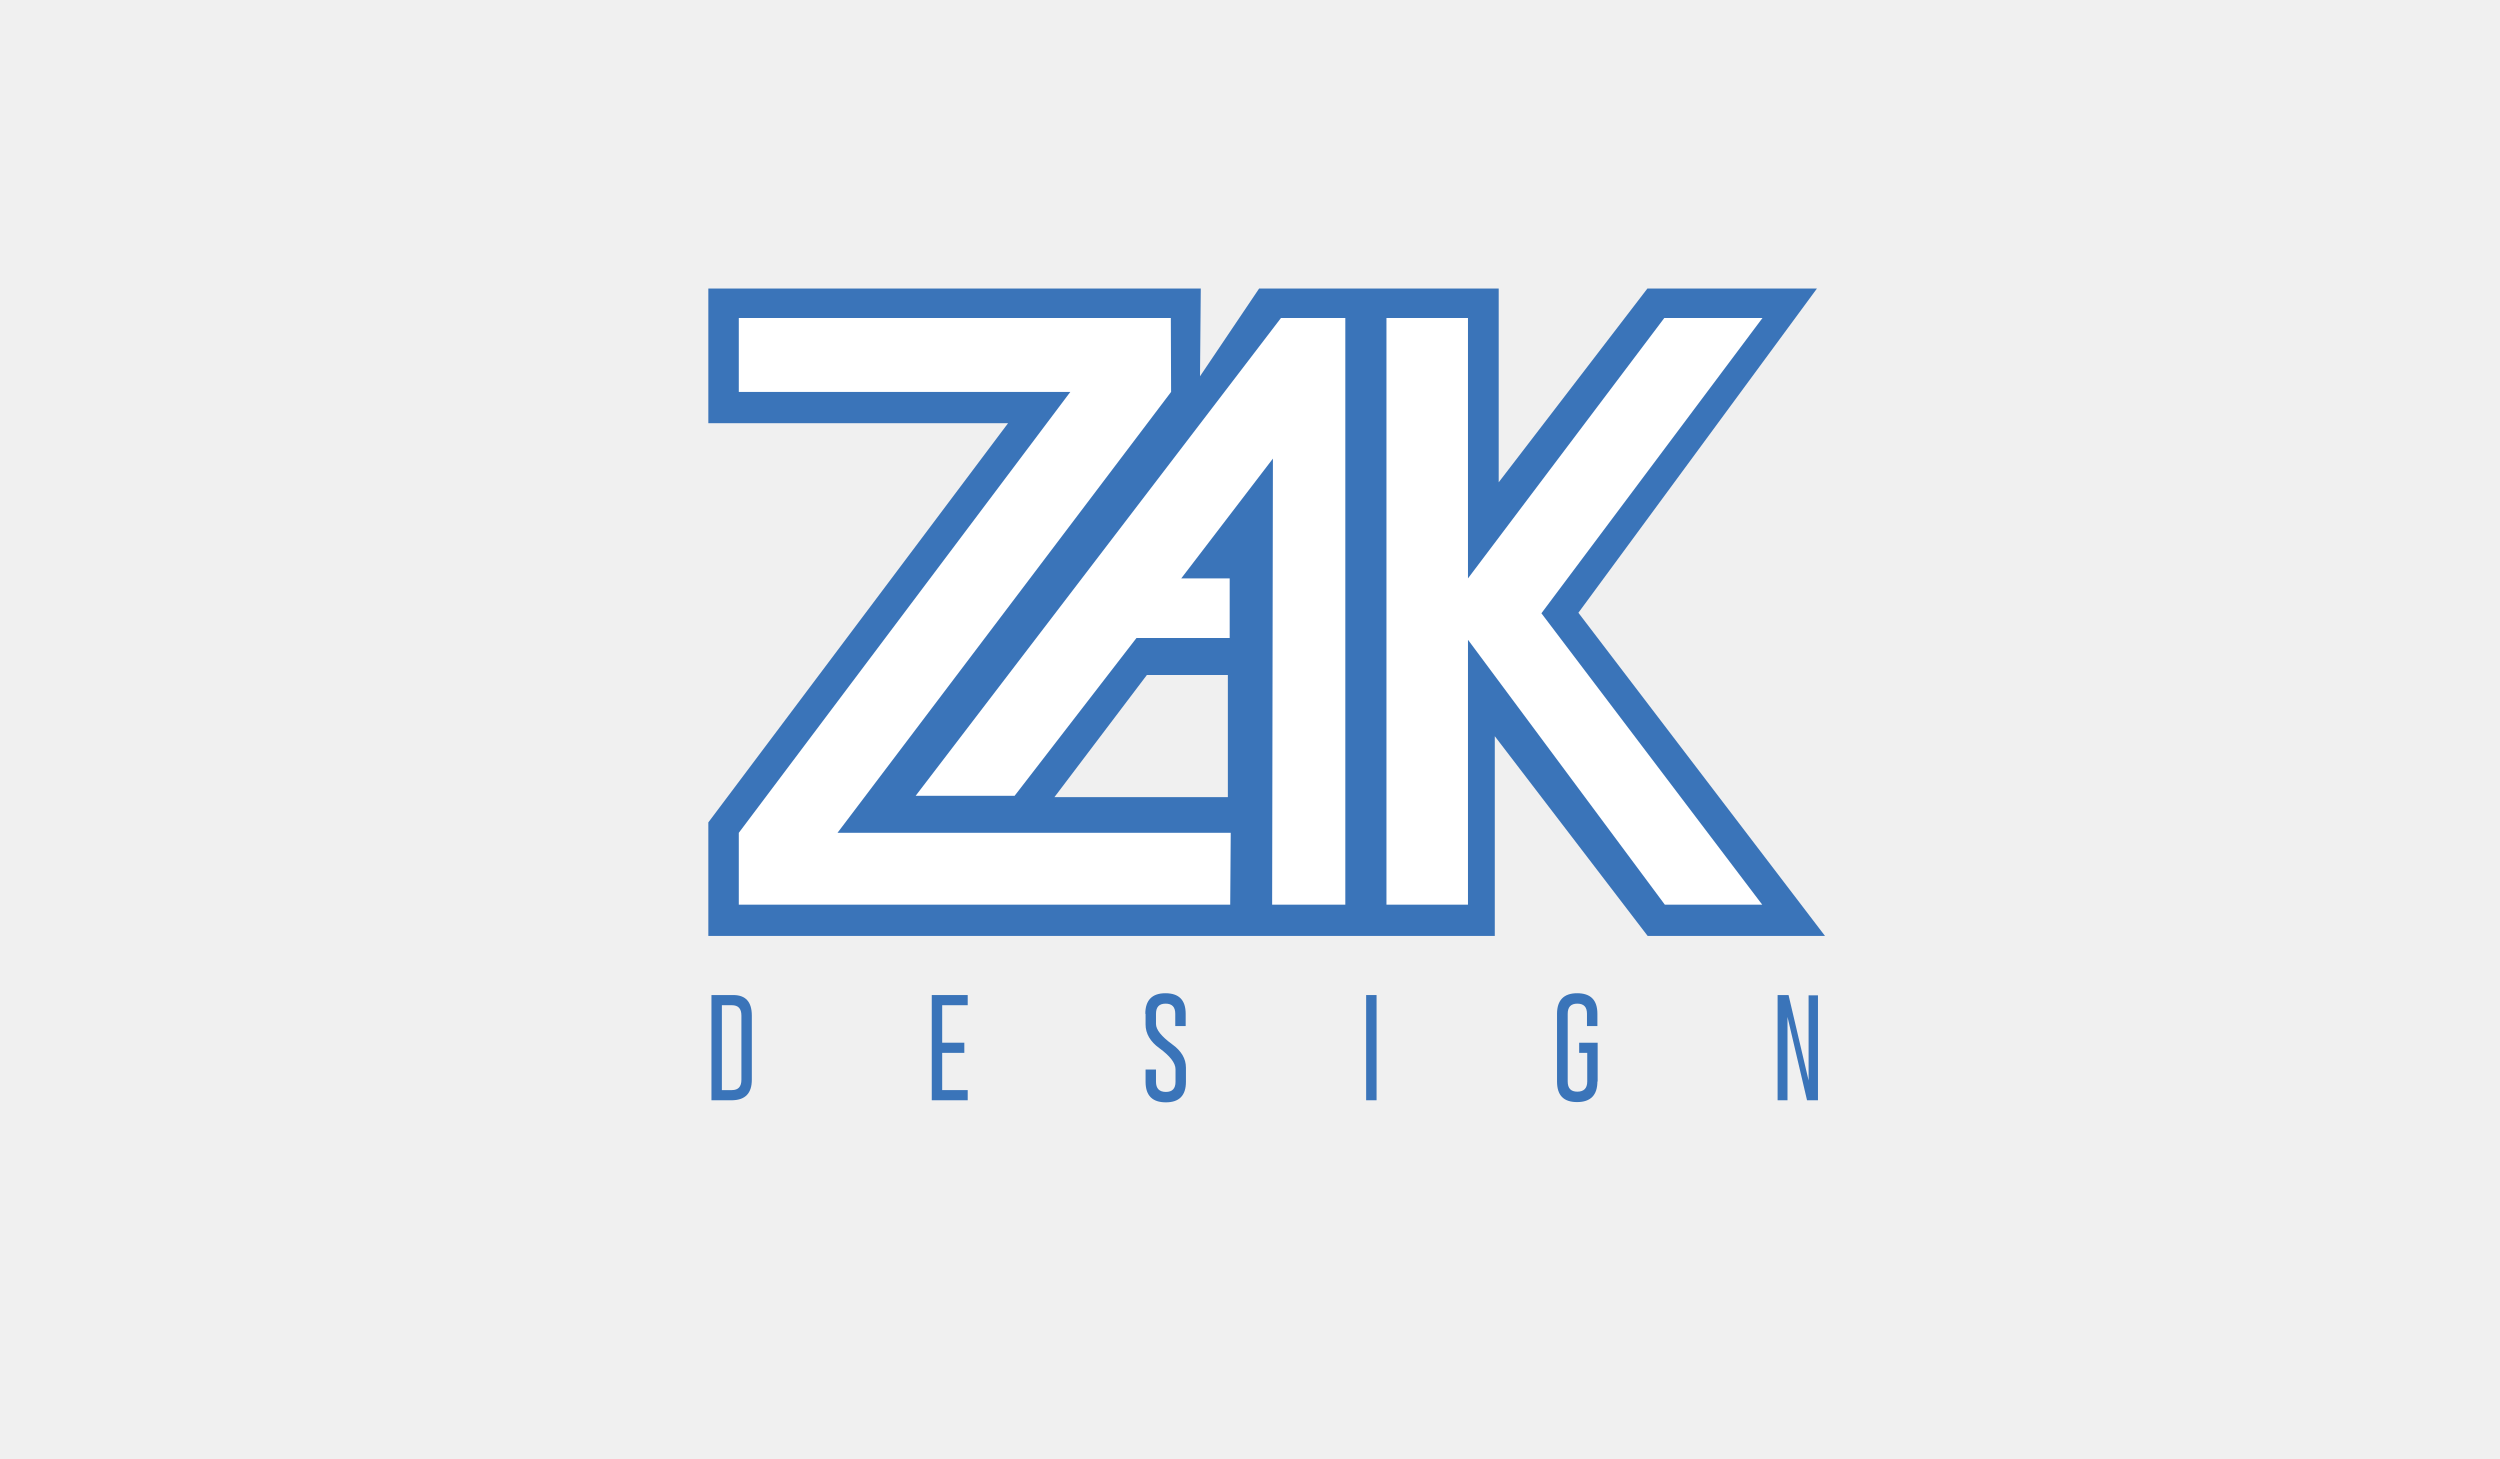
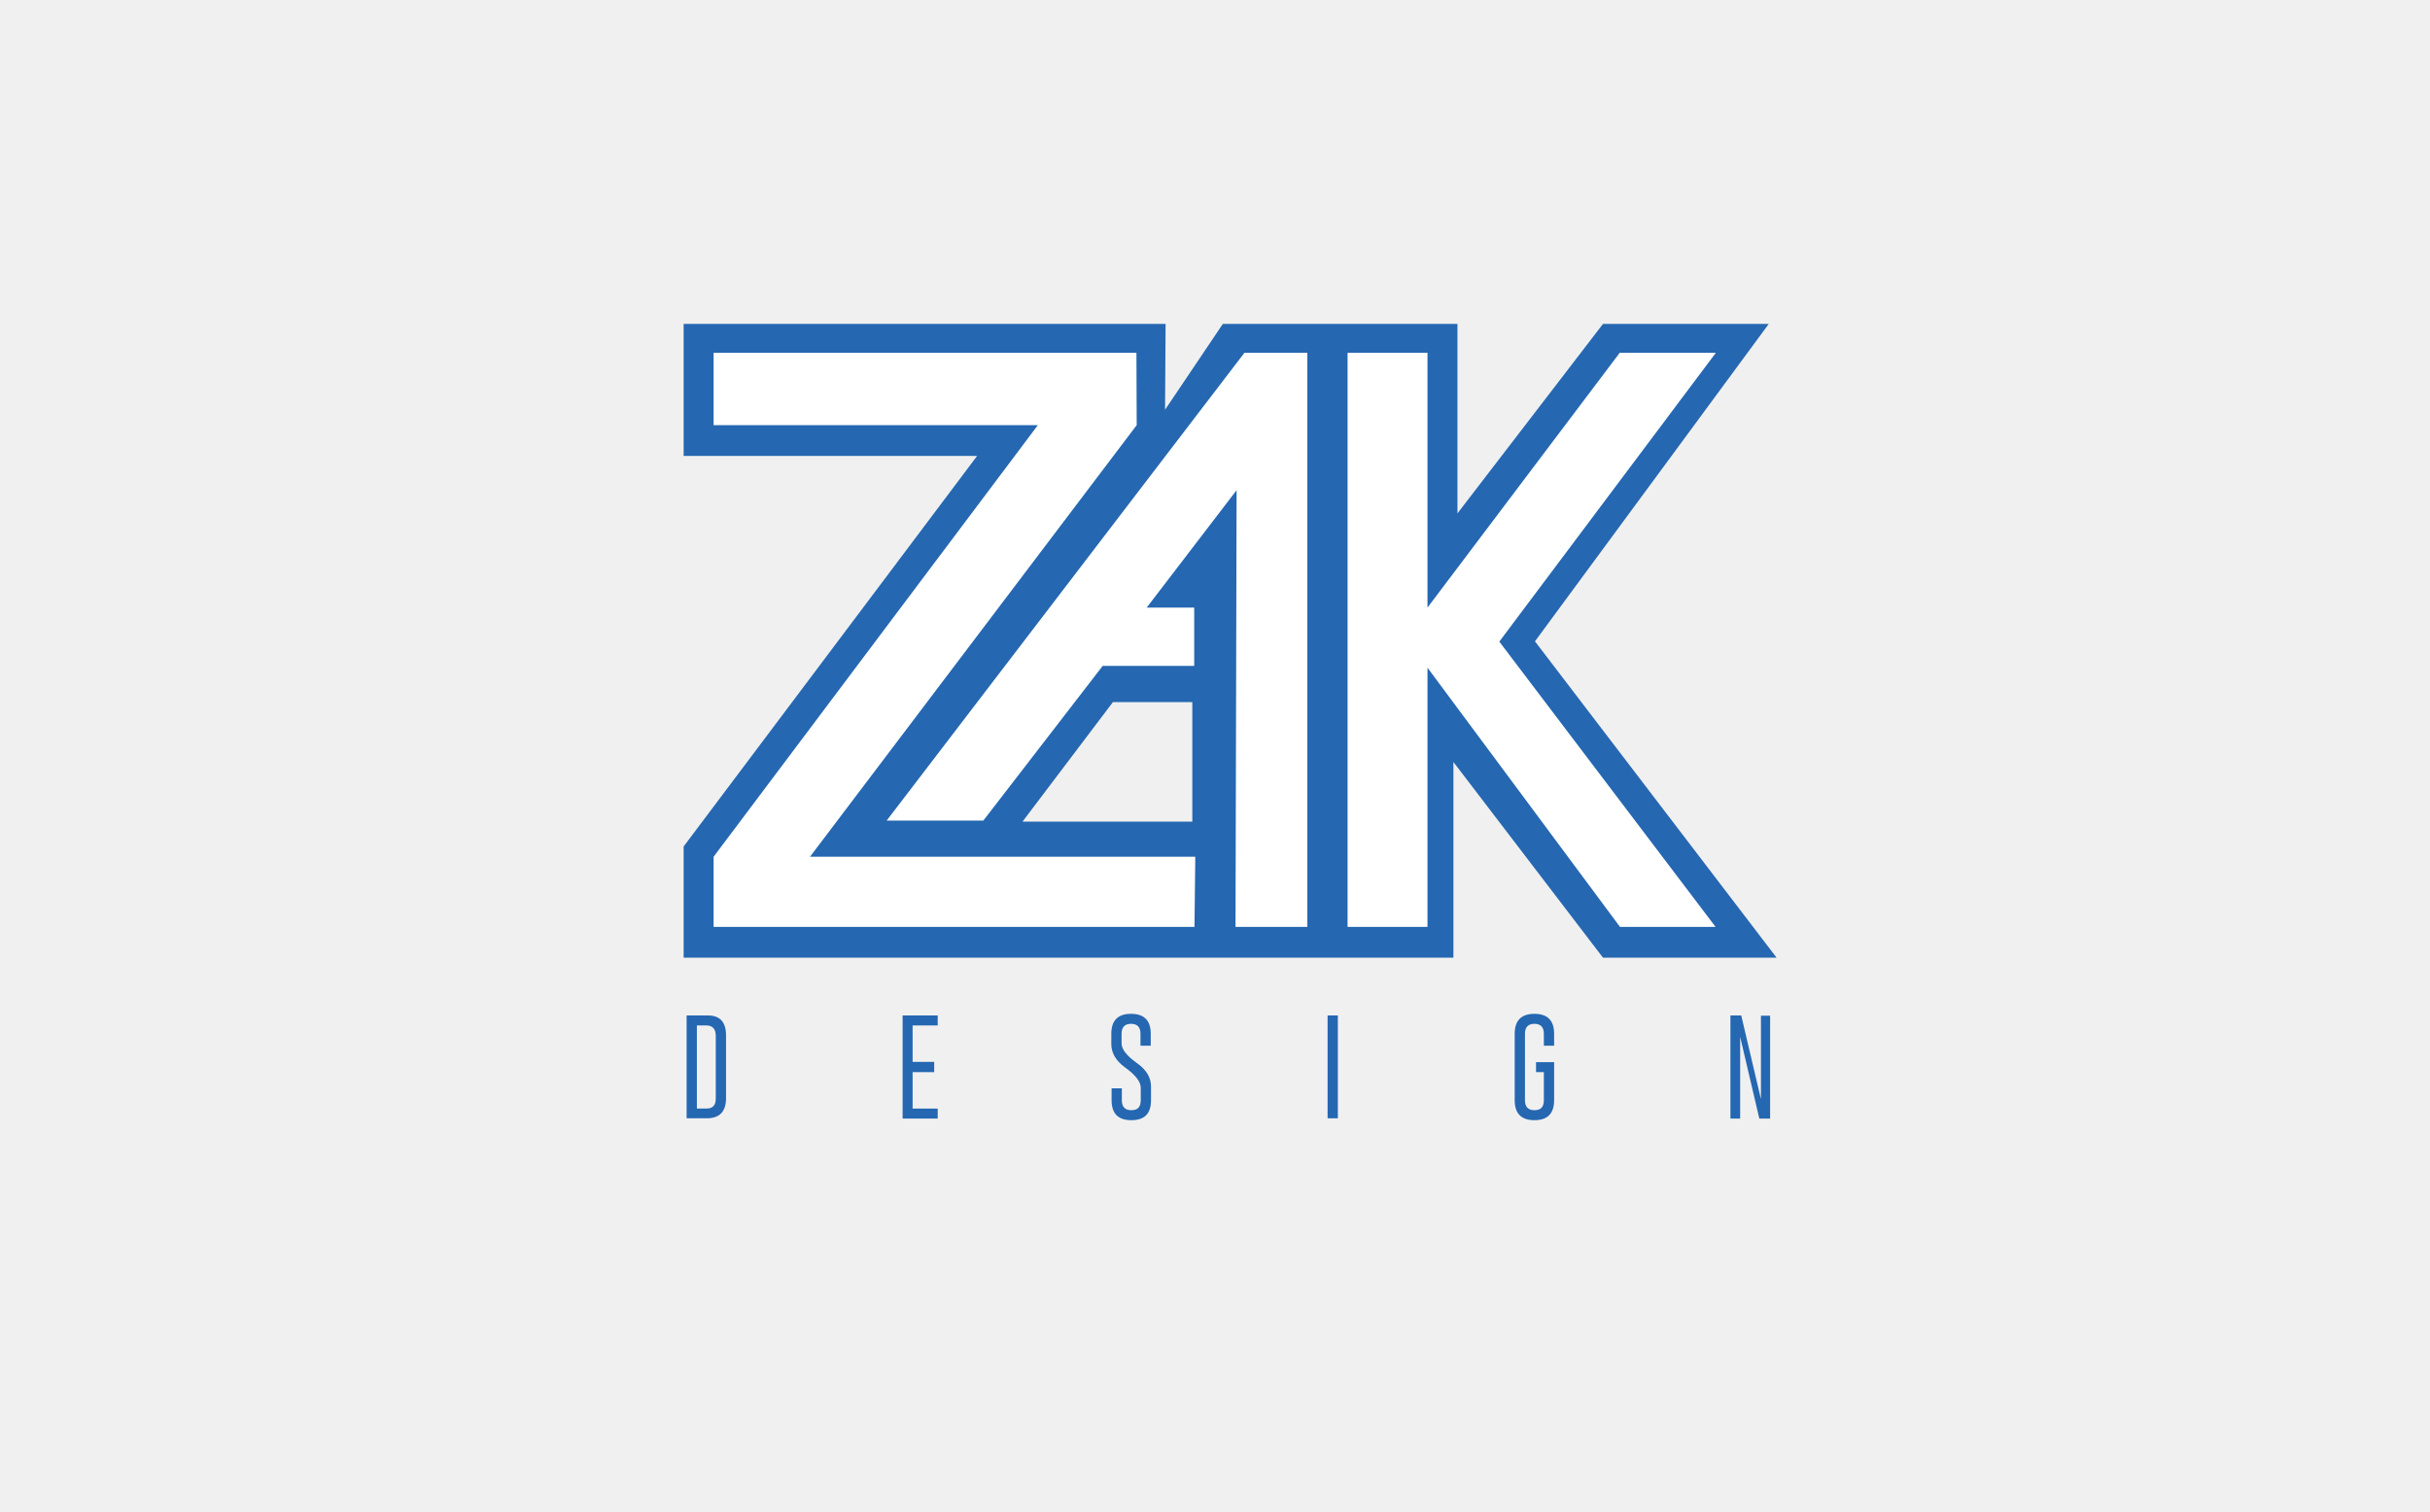
- <svg xmlns="http://www.w3.org/2000/svg" version="1.1" id="Layer_1" x="0px" y="0px" viewBox="0 0 960 560" enable-background="new 0 0 960 560" xml:space="preserve">
+ <svg xmlns="http://www.w3.org/2000/svg" version="1.1" id="Layer_1" x="0px" y="0px" viewBox="0 0 900 560" enable-background="new 0 0 900 560" xml:space="preserve">
  <g>
    <g>
      <g>
-         <path fill="#3A74B9" d="M277.2,386v32.6h3.8c2.5,0,3.7-1.3,3.7-4V390c0-2.7-1.2-4-3.7-4H277.2z M273.2,382.1h8.4     c4.7,0,7.1,2.6,7.1,7.9v24.6c0,5.2-2.5,7.8-7.5,7.9h-8V382.1z" />
+         <path fill="#2567B1" d="M258.1,379.9v30.8h3.5c2.4,0,3.5-1.2,3.5-3.7v-23.3c0-2.5-1.2-3.8-3.5-3.8H258.1z M254.3,376.2h7.9     c4.5,0,6.7,2.5,6.7,7.4v23.3c0,4.9-2.4,7.4-7.1,7.4h-7.5V376.2z" />
      </g>
-       <polygon fill="#3A74B9" points="357.8,382.1 357.8,422.5 371.6,422.5 371.6,418.6 361.8,418.6 361.8,404.3 370.3,404.3     370.3,400.4 361.8,400.4 361.8,386 371.6,386 371.6,382.1   " />
+       <polygon fill="#2567B1" points="334.3,376.2 334.3,414.4 347.3,414.4 347.3,410.7 338,410.7 338,397.2 346,397.2 346,393.4     338,393.4 338,379.9 347.3,379.9 347.3,376.2   " />
      <g>
-         <path fill="#3A74B9" d="M439.8,389.3c0-5.2,2.6-7.9,7.7-7.9c5.2,0,7.8,2.6,7.8,7.9v4.7h-4v-4.7c0-2.6-1.2-3.9-3.7-3.9h0     c-2.5,0-3.7,1.3-3.7,3.9v3.9c0,2.2,2.1,4.8,6.2,7.8c3.5,2.5,5.3,5.5,5.3,9v5.4c0,5.3-2.6,7.9-7.7,7.9c-5.2,0-7.8-2.6-7.8-7.9     v-4.7h4v4.7c0,2.6,1.3,3.9,3.8,3.9c2.5,0,3.7-1.3,3.7-3.9v-4.8c0-2.4-2.1-5.1-6.2-8.1c-3.5-2.5-5.3-5.6-5.3-9.1V389.3z" />
+         <path fill="#2567B1" d="M411.6,383c0-4.9,2.4-7.4,7.3-7.4c4.9,0,7.3,2.5,7.3,7.4v4.4h-3.8V383c0-2.5-1.2-3.7-3.5-3.7h0     c-2.3,0-3.5,1.2-3.5,3.7v3.6c0,2.1,1.9,4.6,5.9,7.4c3.3,2.4,5,5.2,5,8.5v5.1c0,5-2.4,7.4-7.3,7.4c-4.9,0-7.3-2.5-7.3-7.4v-4.4     h3.8v4.4c0,2.5,1.2,3.7,3.5,3.7c2.4,0,3.5-1.2,3.5-3.7V403c0-2.3-2-4.8-5.9-7.6c-3.3-2.4-5-5.3-5-8.6V383z" />
      </g>
-       <rect x="524.6" y="382.1" fill="#3A74B9" width="4" height="40.4" />
+       <rect x="491.7" y="376.2" fill="#2567B1" width="3.8" height="38.1" />
      <g>
-         <path fill="#3A74B9" d="M613.4,415.3c0,5.2-2.6,7.9-7.8,7.9c-5.2,0-7.7-2.6-7.7-7.9v-26c0-5.2,2.6-7.9,7.7-7.9     c5.2,0,7.8,2.6,7.8,7.9v4.7h-4v-4.7c0-2.6-1.2-3.9-3.7-3.9h0c-2.5,0-3.7,1.3-3.7,3.9v26c0,2.6,1.2,3.9,3.7,3.9     c2.5,0,3.8-1.3,3.8-3.9v-11h-3.1v-3.9h7.1V415.3z" />
+         <path fill="#2567B1" d="M575.6,407.6c0,4.9-2.4,7.4-7.3,7.4c-4.9,0-7.3-2.5-7.3-7.4V383c0-4.9,2.4-7.4,7.3-7.4     c4.9,0,7.3,2.5,7.3,7.4v4.4h-3.8V383c0-2.5-1.2-3.7-3.5-3.7h0c-2.3,0-3.5,1.2-3.5,3.7v24.6c0,2.5,1.2,3.7,3.5,3.7     c2.4,0,3.5-1.2,3.5-3.7v-10.4h-2.9v-3.7h6.7V407.6z" />
      </g>
-       <polygon fill="#3A74B9" points="682.6,382.1 682.6,422.5 686.4,422.5 686.4,390.5 693.9,422.5 698.1,422.5 698.1,382.2     694.5,382.2 694.5,414.9 686.8,382.1   " />
+       <polygon fill="#2567B1" points="640.9,376.2 640.9,414.4 644.5,414.4 644.5,384.1 651.6,414.4 655.6,414.4 655.6,376.3     652.2,376.3 652.2,407.2 644.9,376.2   " />
    </g>
-     <path fill="#3A74B9" d="M440.4,259.2h31.1v46.9h-66.6L440.4,259.2z M632.6,110.8l-57.1,74.4l0-74.4h-92l-22.7,33.7l0.3-33.7H272   v51.7l115.1,0L272,315.8v43.6H574l0-76.7l58.7,76.7h68.1l-94.7-124.1l91.6-124.5H632.6z" />
-     <polygon fill="#FFFFFF" points="491.9,122.1 516.6,122.1 516.6,347.4 488.5,347.4 488.8,176.1 453.6,222.1 472.2,222.1 472.2,245    436.4,245 389.6,305.6 351.6,305.6  " />
-     <polygon fill="#FFFFFF" points="472.6,319.8 472.4,347.4 283.7,347.4 283.7,319.8 411,150.5 283.7,150.5 283.7,122.1 449.6,122.1    449.7,150.5 321.6,319.8  " />
-     <polygon fill="#FFFFFF" points="676.8,122.1 639.1,122.1 563.7,222.1 563.7,122.1 532.4,122.1 532.4,347.4 563.7,347.4    563.7,245.8 563.8,245.8 639.3,347.4 676.7,347.4 591.9,235.5  " />
+     <path fill="#2567B1" d="M412.2,260.1h29.4v44.3h-62.9L412.2,260.1z M593.7,120l-53.9,70.2l0-70.2h-86.9l-21.4,31.8l0.2-31.8H253.2   v48.9l108.7,0L253.2,313.6v41.2h285.1l0-72.5l55.4,72.5H658l-89.5-117.2L655.1,120H593.7z" />
+     <polygon fill="#FFFFFF" points="460.9,130.7 484.2,130.7 484.2,343.4 457.6,343.4 458,181.6 424.7,225.1 442.3,225.1 442.3,246.7    408.4,246.7 364.2,304 328.4,304  " />
+     <polygon fill="#FFFFFF" points="442.7,317.4 442.4,343.4 264.3,343.4 264.3,317.4 384.4,157.5 264.3,157.5 264.3,130.7    420.9,130.7 421,157.5 300,317.4  " />
+     <polygon fill="#FFFFFF" points="635.5,130.7 599.9,130.7 528.7,225.1 528.7,130.7 499.1,130.7 499.1,343.4 528.7,343.4    528.7,247.5 528.8,247.5 600,343.4 635.4,343.4 555.3,237.7  " />
  </g>
</svg>
